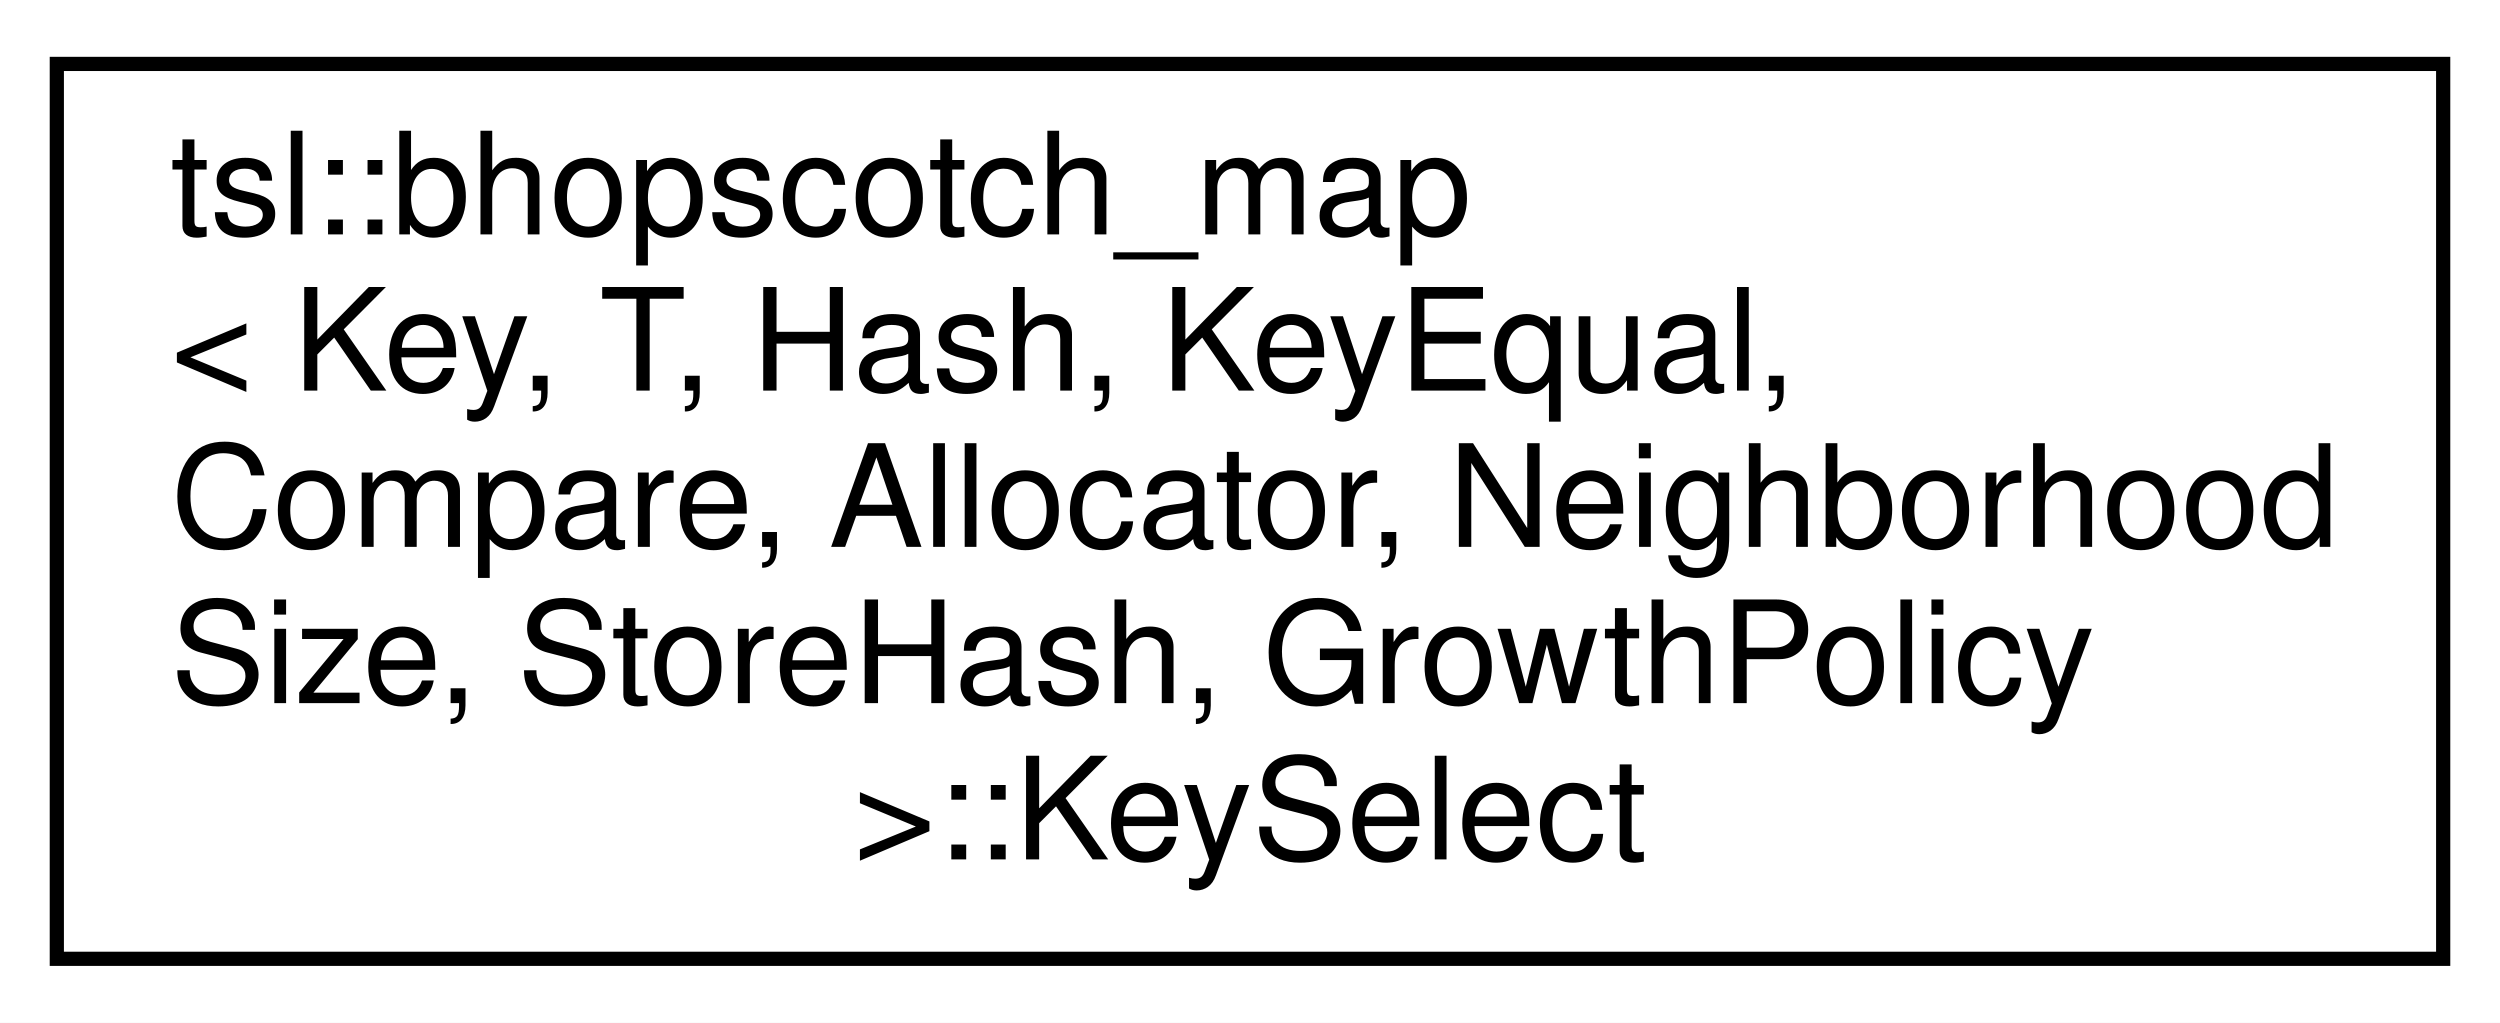
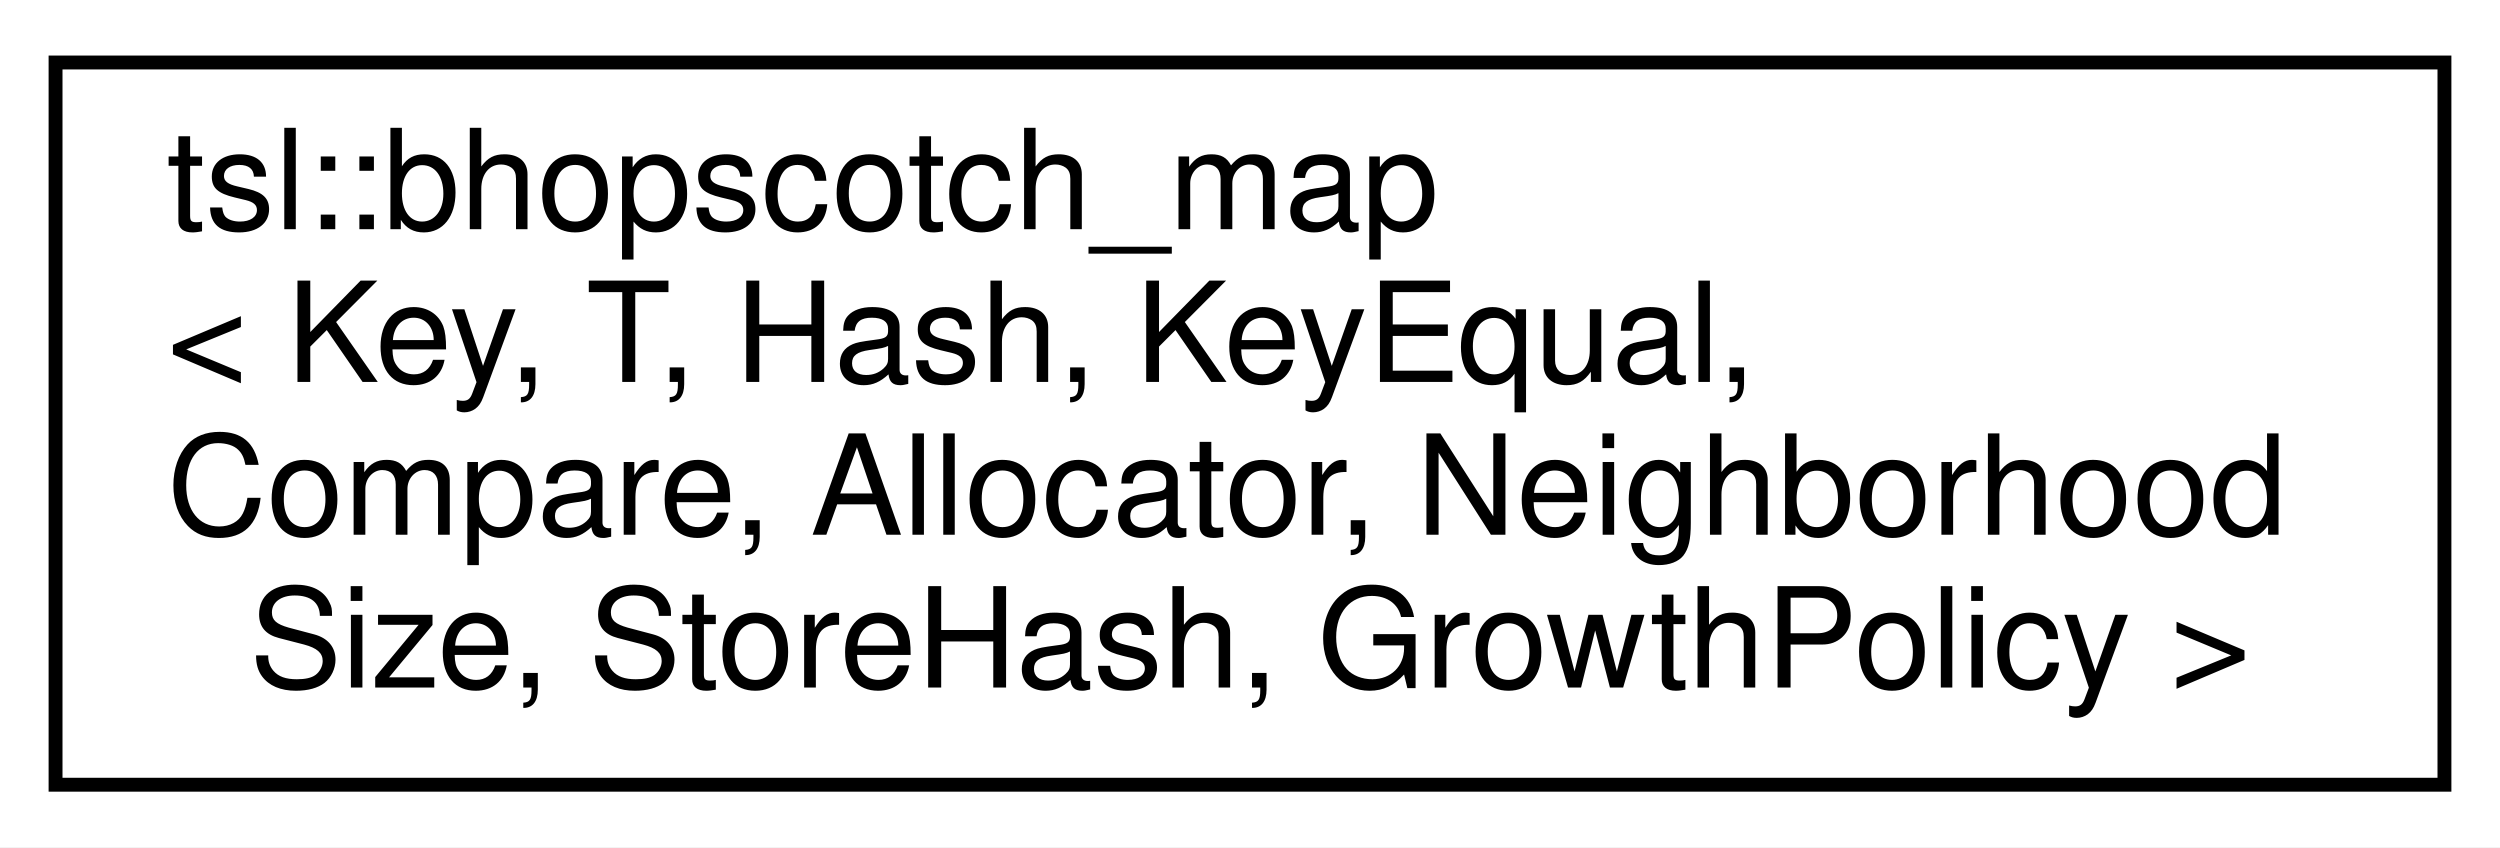
- <svg xmlns="http://www.w3.org/2000/svg" xmlns:xlink="http://www.w3.org/1999/xlink" width="176pt" height="72pt" viewBox="0.00 0.00 176.00 72.00">
-   <g id="graph0" class="graph" transform="scale(1 1) rotate(0) translate(4 68)">
-     <polygon fill="white" stroke="transparent" points="-4,4 -4,-68 172,-68 172,4 -4,4" />
+ <svg xmlns="http://www.w3.org/2000/svg" xmlns:xlink="http://www.w3.org/1999/xlink" width="180pt" height="61pt" viewBox="0.00 0.00 180.00 61.00">
+   <g id="graph0" class="graph" transform="scale(1 1) rotate(0) translate(4 57)">
+     <polygon fill="white" stroke="transparent" points="-4,4 -4,-57 176,-57 176,4 -4,4" />
    <g id="node1" class="node">
      <g id="a_node1">
-         <a xlink:href="classtsl_1_1bhopscotch__map_1_1KeySelect.html" target="_top" xlink:title=" ">
-           <polygon fill="white" stroke="black" points="0,-0.5 0,-63.5 168,-63.5 168,-0.5 0,-0.5" />
-           <text text-anchor="start" x="8" y="-51.5" font-family="Helvetica,sans-Serif" font-size="10.00">tsl::bhopscotch_map</text>
-           <text text-anchor="start" x="8" y="-40.5" font-family="Helvetica,sans-Serif" font-size="10.00">&lt; Key, T, Hash, KeyEqual,</text>
-           <text text-anchor="start" x="8" y="-29.5" font-family="Helvetica,sans-Serif" font-size="10.00"> Compare, Allocator, Neighborhood</text>
-           <text text-anchor="start" x="8" y="-18.5" font-family="Helvetica,sans-Serif" font-size="10.00">Size, StoreHash, GrowthPolicy</text>
-           <text text-anchor="middle" x="84" y="-7.5" font-family="Helvetica,sans-Serif" font-size="10.00"> &gt;::KeySelect</text>
+         <a xlink:href="classtsl_1_1bhopscotch__map.html" target="_top" xlink:title=" ">
+           <polygon fill="white" stroke="black" points="0,-0.5 0,-52.5 172,-52.5 172,-0.5 0,-0.5" />
+           <text text-anchor="start" x="8" y="-40.5" font-family="Helvetica,sans-Serif" font-size="10.00">tsl::bhopscotch_map</text>
+           <text text-anchor="start" x="8" y="-29.5" font-family="Helvetica,sans-Serif" font-size="10.00">&lt; Key, T, Hash, KeyEqual,</text>
+           <text text-anchor="start" x="8" y="-18.5" font-family="Helvetica,sans-Serif" font-size="10.00"> Compare, Allocator, Neighborhood</text>
+           <text text-anchor="middle" x="86" y="-7.5" font-family="Helvetica,sans-Serif" font-size="10.00">Size, StoreHash, GrowthPolicy &gt;</text>
        </a>
      </g>
    </g>
  </g>
</svg>
